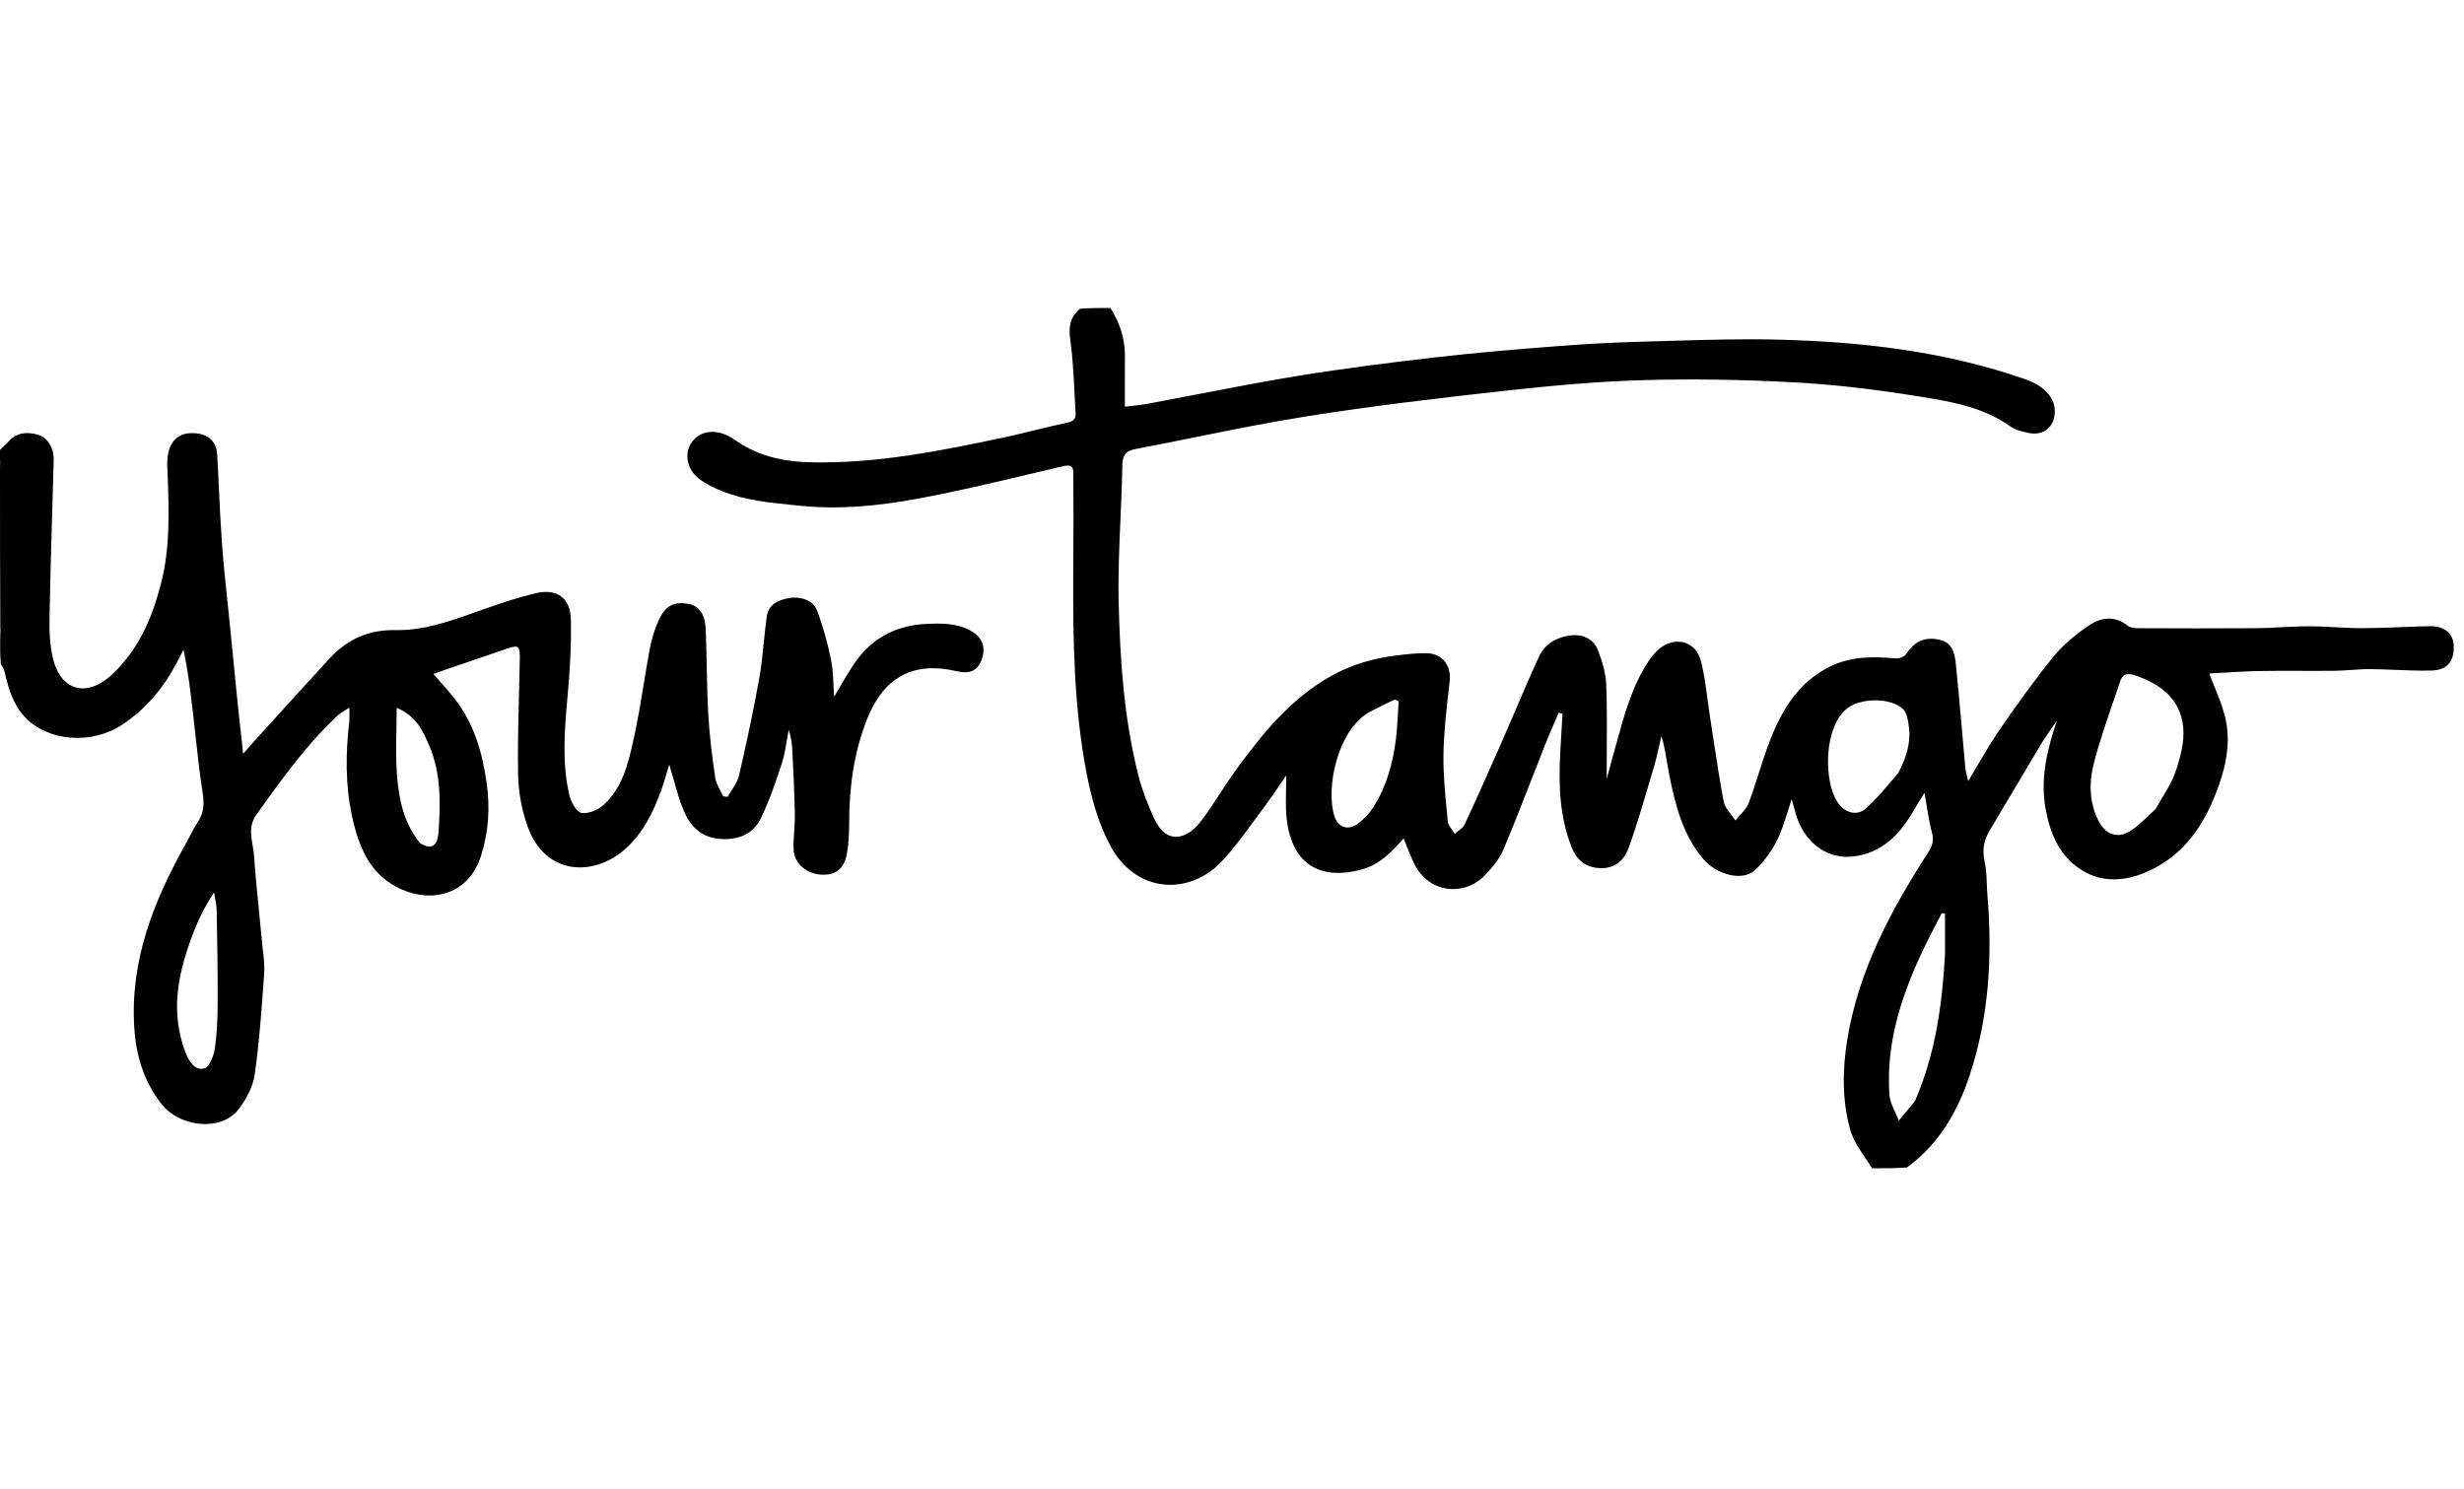
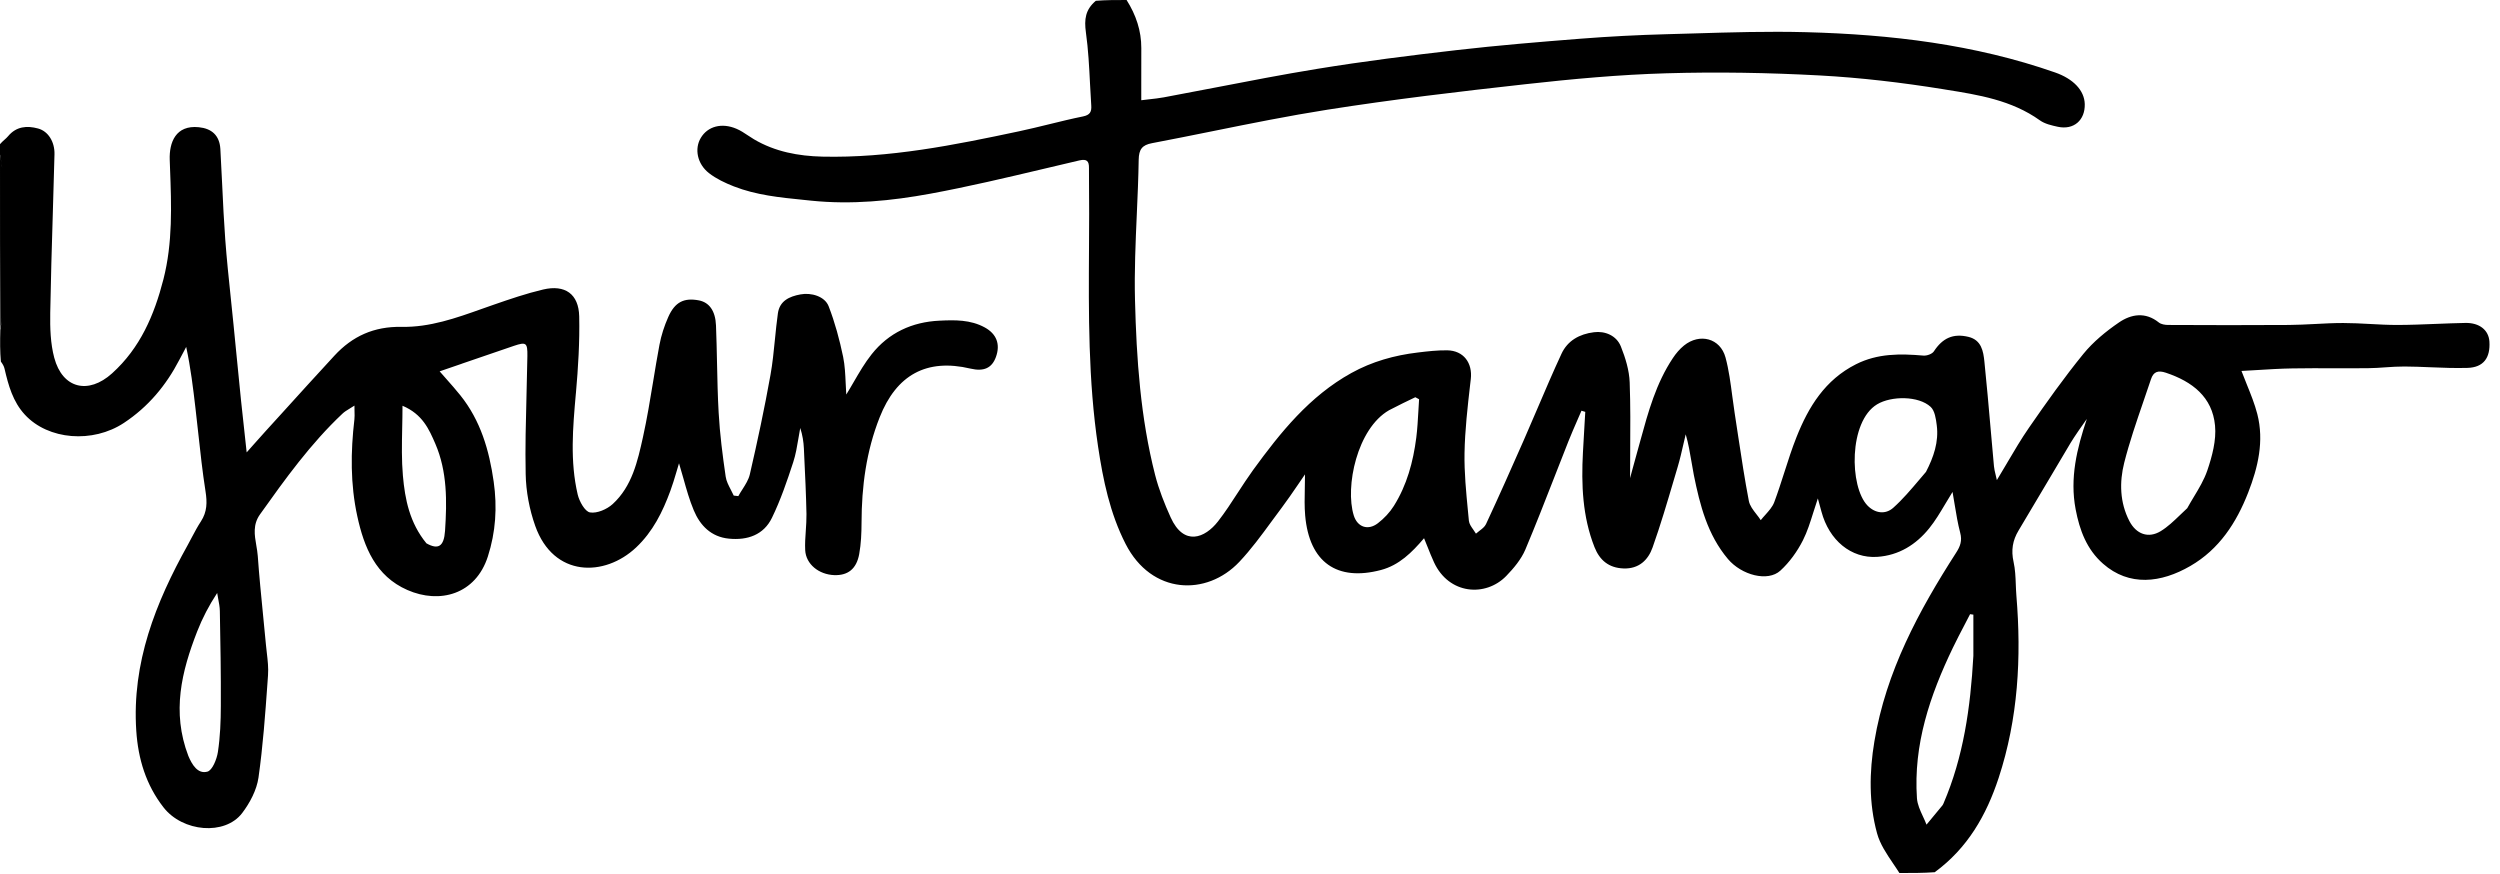
- <svg xmlns="http://www.w3.org/2000/svg" width="240" height="145" viewBox="0 0 240 145" fill="none">
-   <path fill-rule="evenodd" clip-rule="evenodd" d="M108.156 30C109.06 31.436 109.572 32.953 109.567 34.619C109.564 35.716 109.565 36.813 109.565 37.977V37.981C109.566 38.512 109.566 39.056 109.566 39.621C109.822 39.589 110.068 39.562 110.307 39.536L110.307 39.536C110.803 39.482 111.269 39.431 111.728 39.345C113.357 39.043 114.984 38.728 116.611 38.414C119.882 37.783 123.153 37.151 126.44 36.614C130.896 35.887 135.382 35.323 139.868 34.807C143.818 34.353 147.785 34.025 151.75 33.716C154.493 33.502 157.245 33.358 159.995 33.284C160.848 33.261 161.702 33.236 162.556 33.21C166.168 33.102 169.783 32.993 173.391 33.09C181.518 33.308 189.554 34.25 197.293 36.955C199.039 37.565 200.109 38.675 200.142 39.993C200.18 41.545 199.08 42.499 197.561 42.172C196.965 42.043 196.312 41.896 195.831 41.552C193.124 39.615 189.941 39.105 186.809 38.605L186.515 38.557C182.596 37.929 178.632 37.454 174.671 37.242C169.779 36.98 164.864 36.893 159.967 37.035C155.454 37.166 150.94 37.587 146.449 38.084C140.094 38.788 133.736 39.538 127.422 40.534C123.722 41.117 120.049 41.859 116.374 42.602L116.374 42.602L116.374 42.602C114.448 42.991 112.522 43.381 110.593 43.747C109.65 43.926 109.335 44.334 109.318 45.334C109.289 47.065 109.213 48.796 109.138 50.527C109.017 53.292 108.896 56.057 108.964 58.817C109.104 64.452 109.49 70.097 110.896 75.596C111.252 76.99 111.791 78.352 112.384 79.666C113.655 82.482 115.689 81.653 116.929 80.06C117.613 79.18 118.222 78.243 118.831 77.305L118.831 77.305C119.307 76.571 119.784 75.837 120.298 75.129C122.928 71.508 125.718 68.036 129.734 65.81C131.725 64.707 133.873 64.108 136.118 63.839C137.051 63.728 137.993 63.619 138.929 63.632C140.51 63.656 141.378 64.844 141.2 66.392L141.144 66.878C140.89 69.082 140.636 71.294 140.598 73.505C140.566 75.365 140.749 77.231 140.93 79.09V79.09L140.931 79.091C140.96 79.393 140.99 79.695 141.018 79.996C141.046 80.29 141.242 80.568 141.439 80.846C141.53 80.974 141.62 81.103 141.694 81.232C141.798 81.137 141.916 81.048 142.033 80.959C142.287 80.766 142.541 80.573 142.659 80.318C143.896 77.662 145.086 74.985 146.265 72.303C146.716 71.278 147.156 70.248 147.596 69.219L147.596 69.219L147.596 69.218C148.349 67.457 149.102 65.695 149.908 63.958C150.491 62.7 151.635 62.067 153.03 61.893C154.079 61.762 155.19 62.204 155.613 63.275C156.045 64.364 156.411 65.551 156.453 66.709C156.535 68.911 156.52 71.117 156.504 73.307V73.308V73.309C156.498 74.176 156.492 75.041 156.492 75.902C156.554 75.673 156.618 75.436 156.683 75.193L156.684 75.192L156.684 75.19C156.831 74.641 156.987 74.062 157.149 73.486C157.263 73.083 157.373 72.68 157.484 72.276L157.485 72.272L157.485 72.272C158.236 69.534 158.988 66.795 160.593 64.384C160.891 63.938 161.252 63.505 161.667 63.17C163.168 61.959 165.152 62.461 165.653 64.319C165.977 65.521 166.139 66.766 166.302 68.012C166.374 68.558 166.445 69.104 166.53 69.646C166.649 70.406 166.764 71.165 166.879 71.925L166.879 71.926C167.191 73.987 167.502 76.047 167.893 78.092C167.98 78.547 168.3 78.957 168.62 79.367C168.767 79.555 168.914 79.744 169.039 79.937C169.177 79.759 169.331 79.587 169.486 79.414C169.823 79.038 170.161 78.662 170.327 78.221C170.688 77.265 171 76.29 171.311 75.314C171.672 74.187 172.032 73.06 172.468 71.963C173.625 69.054 175.217 66.462 178.18 64.969C180.266 63.918 182.432 63.947 184.655 64.138C184.983 64.166 185.487 63.986 185.652 63.733C186.488 62.459 187.503 61.984 188.978 62.341C190.23 62.644 190.404 63.724 190.507 64.719C190.731 66.883 190.92 69.05 191.109 71.217C191.212 72.401 191.315 73.584 191.424 74.767C191.447 75.018 191.508 75.265 191.581 75.566C191.62 75.725 191.662 75.898 191.705 76.094C192.05 75.525 192.378 74.968 192.698 74.423L192.699 74.422C193.392 73.243 194.053 72.12 194.792 71.052C196.459 68.642 198.161 66.246 200.01 63.976C200.956 62.813 202.172 61.816 203.416 60.963C204.597 60.154 205.958 59.92 207.253 60.96C207.478 61.141 207.857 61.197 208.166 61.198L208.224 61.198C212.06 61.213 215.896 61.227 219.732 61.197C220.562 61.19 221.392 61.147 222.222 61.104C223.13 61.058 224.038 61.011 224.946 61.011C225.8 61.012 226.654 61.058 227.508 61.104L227.508 61.104C228.392 61.151 229.276 61.199 230.16 61.196C231.397 61.191 232.634 61.143 233.871 61.094C234.808 61.057 235.746 61.02 236.683 61.003C238.039 60.977 238.918 61.695 238.99 62.782C239.093 64.347 238.43 65.274 236.881 65.32C235.696 65.355 234.509 65.306 233.321 65.258L233.32 65.258C232.495 65.225 231.67 65.191 230.845 65.186C230.228 65.181 229.611 65.224 228.993 65.267C228.455 65.304 227.916 65.341 227.377 65.347C226.269 65.36 225.16 65.357 224.052 65.353C222.723 65.349 221.395 65.345 220.067 65.369C218.914 65.389 217.761 65.459 216.641 65.527L216.64 65.527C216.149 65.557 215.663 65.587 215.186 65.611C215.35 66.051 215.526 66.483 215.699 66.912L215.7 66.912C216.082 67.855 216.458 68.784 216.705 69.746C217.371 72.343 216.775 74.868 215.83 77.289C214.701 80.181 213.05 82.733 210.285 84.334C207.461 85.97 204.408 86.324 201.899 84.121C200.328 82.741 199.648 80.9 199.266 78.896C198.693 75.891 199.385 73.077 200.34 70.218C200.26 70.332 200.18 70.446 200.099 70.559C199.917 70.818 199.734 71.076 199.557 71.338L199.453 71.491C199.223 71.83 198.992 72.169 198.783 72.521C198.133 73.612 197.486 74.705 196.838 75.798C195.823 77.512 194.808 79.225 193.783 80.933C193.213 81.885 193.062 82.83 193.31 83.944C193.465 84.644 193.493 85.371 193.521 86.098C193.535 86.462 193.549 86.825 193.579 87.186C194.071 93.12 193.749 98.971 191.875 104.679C190.694 108.274 188.894 111.425 185.738 113.735C184.644 113.812 183.548 113.812 182.35 113.812C182.159 113.512 181.96 113.217 181.76 112.922C181.119 111.974 180.485 111.037 180.202 110.003C179.411 107.116 179.453 104.135 179.947 101.169C181.06 94.478 184.193 88.665 187.797 83.058C188.187 82.451 188.389 81.912 188.185 81.148C187.953 80.275 187.808 79.38 187.656 78.45L187.656 78.45L187.656 78.448C187.591 78.048 187.525 77.641 187.45 77.228C187.203 77.618 186.973 78.005 186.747 78.385L186.747 78.386L186.747 78.386C186.255 79.213 185.784 80.004 185.212 80.714C183.948 82.284 182.295 83.324 180.219 83.46C177.715 83.624 175.6 81.879 174.861 79.109C174.795 78.864 174.729 78.619 174.65 78.331L174.52 77.851C174.364 78.302 174.225 78.745 174.09 79.176L174.089 79.177L174.089 79.177C173.789 80.136 173.505 81.041 173.082 81.876C172.541 82.942 171.798 83.979 170.92 84.784C169.72 85.883 167.199 85.22 165.888 83.665C163.921 81.333 163.197 78.494 162.615 75.607C162.53 75.182 162.458 74.755 162.385 74.324L162.385 74.323L162.385 74.323C162.241 73.465 162.094 72.591 161.831 71.695C161.752 72.02 161.678 72.346 161.604 72.673C161.44 73.389 161.277 74.105 161.068 74.808C160.946 75.22 160.824 75.632 160.703 76.043C160.058 78.228 159.413 80.414 158.654 82.559C158.23 83.757 157.346 84.627 155.862 84.573C154.439 84.521 153.569 83.775 153.075 82.523C151.919 79.592 151.804 76.527 151.967 73.432C152.014 72.54 152.067 71.649 152.119 70.757C152.143 70.352 152.168 69.947 152.191 69.541L151.825 69.428C151.693 69.737 151.558 70.045 151.424 70.353L151.423 70.355C151.13 71.026 150.837 71.697 150.567 72.378C150.123 73.496 149.686 74.617 149.249 75.738L149.248 75.739C148.331 78.091 147.415 80.442 146.433 82.767C146.036 83.705 145.32 84.558 144.597 85.3C142.614 87.334 139.099 87.079 137.668 83.984C137.444 83.499 137.246 83.001 137.035 82.467L137.034 82.465C136.932 82.209 136.827 81.944 136.714 81.668C135.542 83.045 134.315 84.261 132.575 84.72C128.378 85.828 125.691 84.01 125.3 79.48C125.227 78.637 125.246 77.786 125.265 76.88L125.265 76.88C125.274 76.448 125.284 76.004 125.284 75.542C125.043 75.889 124.809 76.232 124.578 76.571L124.578 76.571L124.577 76.571C124.073 77.312 123.581 78.033 123.057 78.729C122.725 79.169 122.399 79.615 122.072 80.062L122.072 80.062C121.092 81.401 120.111 82.742 118.979 83.939C115.839 87.261 110.556 87.103 108.06 82.219C106.556 79.275 105.9 76.096 105.417 72.863C104.469 66.512 104.507 60.128 104.546 53.744C104.559 51.604 104.572 49.463 104.548 47.324L104.546 47.191C104.542 46.835 104.538 46.479 104.544 46.123C104.556 45.462 104.339 45.235 103.615 45.403C102.485 45.665 101.355 45.933 100.225 46.201C96.606 47.059 92.987 47.918 89.334 48.591C85.573 49.285 81.758 49.663 77.887 49.264C77.642 49.238 77.398 49.214 77.154 49.189C74.871 48.961 72.606 48.734 70.451 47.893C69.617 47.568 68.772 47.17 68.072 46.625C66.925 45.733 66.656 44.274 67.276 43.237C67.939 42.129 69.287 41.754 70.711 42.364C71.094 42.529 71.447 42.763 71.799 42.998L71.799 42.998C71.992 43.126 72.184 43.254 72.381 43.37C74.405 44.566 76.659 44.983 78.943 45.036C85.359 45.184 91.611 43.927 97.844 42.602C98.802 42.398 99.754 42.164 100.706 41.931L100.706 41.931L100.706 41.931C101.792 41.665 102.878 41.399 103.972 41.177C104.652 41.038 104.801 40.724 104.763 40.148C104.717 39.456 104.682 38.763 104.647 38.07C104.563 36.411 104.479 34.753 104.249 33.115C104.073 31.861 104.195 30.922 105.203 30.077C106.153 30 107.104 30 108.156 30ZM210.616 77.701L210.616 77.701C211.11 76.88 211.604 76.059 211.905 75.172C212.372 73.799 212.783 72.27 212.651 70.862C212.393 68.104 210.456 66.624 207.932 65.783C207.173 65.53 206.736 65.683 206.499 66.4C206.257 67.133 206.006 67.864 205.755 68.595L205.754 68.595C205.091 70.526 204.427 72.457 203.929 74.429C203.463 76.276 203.497 78.237 204.429 80.027C205.079 81.276 206.244 81.715 207.432 80.992C208.102 80.584 208.681 80.028 209.304 79.43L209.304 79.43L209.304 79.43C209.523 79.22 209.746 79.006 209.98 78.791C210.181 78.424 210.399 78.062 210.616 77.701ZM184.9 75.299C185.629 73.894 186.142 72.425 185.934 70.819C185.855 70.207 185.746 69.431 185.345 69.06C184.188 67.991 181.567 67.996 180.208 68.815C177.476 70.464 177.539 76.739 179.288 78.537C180.014 79.283 181 79.418 181.748 78.754C182.658 77.948 183.451 77.01 184.294 76.013L184.295 76.011C184.493 75.777 184.694 75.539 184.9 75.299ZM189.45 92.957V89.007L189.133 88.961C188.957 89.302 188.779 89.643 188.602 89.983C188.215 90.723 187.828 91.463 187.467 92.215C185.278 96.772 183.681 101.487 184.032 106.634C184.072 107.223 184.338 107.797 184.603 108.37C184.726 108.635 184.849 108.9 184.949 109.167L185.275 108.774L185.283 108.765C185.682 108.283 186.082 107.801 186.479 107.318C186.523 107.265 186.551 107.198 186.579 107.134L186.582 107.126C188.494 102.671 189.172 97.962 189.45 92.957ZM133.353 69.382C130.285 71.143 129.112 76.738 129.967 79.487C130.318 80.616 131.335 80.956 132.28 80.231C132.872 79.776 133.419 79.196 133.815 78.565C135.065 76.572 135.668 74.336 135.964 72.024C136.072 71.181 136.119 70.331 136.166 69.48C136.187 69.096 136.208 68.712 136.235 68.328L135.875 68.134C135.076 68.516 134.276 68.899 133.353 69.382ZM0 43.841C0.137 43.676 0.284 43.545 0.424 43.421C0.551 43.308 0.673 43.2 0.776 43.076C1.564 42.13 2.591 42.048 3.654 42.336C4.629 42.6 5.259 43.618 5.229 44.813C5.181 46.739 5.124 48.665 5.066 50.591C4.972 53.741 4.878 56.892 4.824 60.043C4.799 61.477 4.843 62.971 5.209 64.343C6.001 67.308 8.481 67.902 10.763 65.842C13.464 63.404 14.809 60.247 15.688 56.82C16.589 53.311 16.457 49.741 16.326 46.186V46.186C16.316 45.903 16.305 45.621 16.295 45.338C16.237 43.676 16.864 41.986 19.089 42.212C20.315 42.337 21.076 42.991 21.154 44.294C21.224 45.468 21.279 46.643 21.334 47.818L21.334 47.819C21.415 49.538 21.496 51.258 21.623 52.974C21.764 54.869 21.962 56.76 22.161 58.651L22.161 58.651C22.249 59.492 22.338 60.333 22.421 61.175C22.498 61.95 22.574 62.725 22.65 63.5L22.65 63.501L22.65 63.503C22.81 65.138 22.971 66.774 23.137 68.409C23.247 69.48 23.365 70.55 23.493 71.713L23.494 71.715C23.554 72.263 23.617 72.832 23.682 73.431C23.919 73.166 24.137 72.919 24.343 72.686L24.344 72.685L24.344 72.685C24.761 72.213 25.131 71.795 25.507 71.382C26.017 70.821 26.526 70.26 27.036 69.699L27.039 69.695C28.722 67.841 30.404 65.987 32.102 64.148C33.834 62.27 35.901 61.33 38.555 61.381C41.254 61.434 43.789 60.532 46.309 59.636C46.664 59.51 47.017 59.385 47.371 59.262C48.941 58.716 50.523 58.178 52.138 57.797C54.24 57.301 55.556 58.219 55.605 60.369C55.66 62.826 55.507 65.297 55.289 67.748L55.283 67.808C54.996 71.045 54.708 74.277 55.462 77.476C55.617 78.136 56.154 79.11 56.641 79.192C57.315 79.306 58.273 78.892 58.821 78.39C60.678 76.688 61.213 74.279 61.727 71.96C62.117 70.197 62.41 68.413 62.703 66.629L62.703 66.628C62.895 65.453 63.088 64.278 63.309 63.108C63.481 62.194 63.775 61.283 64.154 60.434C64.799 58.985 65.673 58.564 67.102 58.84C68.075 59.029 68.678 59.823 68.737 61.241C68.786 62.442 68.811 63.643 68.835 64.845V64.845C68.868 66.436 68.901 68.028 68.991 69.616C69.107 71.669 69.369 73.718 69.665 75.755C69.728 76.189 69.944 76.6 70.16 77.012L70.16 77.012C70.258 77.201 70.357 77.389 70.441 77.58L70.88 77.627C71 77.408 71.137 77.194 71.274 76.979C71.572 76.512 71.87 76.045 71.987 75.537C72.717 72.372 73.395 69.192 73.968 65.996C74.169 64.872 74.282 63.733 74.395 62.594C74.479 61.754 74.563 60.912 74.682 60.077C74.851 58.889 75.767 58.462 76.844 58.262C77.878 58.071 79.179 58.444 79.551 59.404C80.158 60.968 80.601 62.612 80.941 64.258C81.112 65.086 81.15 65.942 81.186 66.78V66.78C81.203 67.15 81.219 67.516 81.246 67.874C81.491 67.479 81.727 67.072 81.964 66.664L81.964 66.664C82.493 65.752 83.027 64.832 83.681 64.008C85.317 61.95 87.56 60.908 90.189 60.784C91.675 60.714 93.165 60.684 94.543 61.439C95.665 62.053 96.06 63.038 95.611 64.277C95.227 65.336 94.452 65.689 93.173 65.387C88.953 64.389 86.06 65.987 84.448 70.07C83.162 73.328 82.717 76.702 82.71 80.17C82.707 81.179 82.666 82.204 82.486 83.194C82.224 84.629 81.392 85.26 80.087 85.212C78.614 85.157 77.374 84.171 77.303 82.822C77.27 82.2 77.314 81.575 77.357 80.95C77.394 80.418 77.431 79.885 77.421 79.354C77.387 77.482 77.296 75.611 77.206 73.74L77.174 73.058C77.143 72.412 77.045 71.768 76.826 71.088C76.759 71.429 76.701 71.773 76.644 72.117C76.516 72.881 76.389 73.645 76.151 74.373C75.559 76.183 74.939 78.004 74.111 79.713C73.313 81.359 71.756 81.887 69.981 81.714C68.273 81.547 67.211 80.446 66.603 78.992C66.197 78.018 65.908 76.995 65.609 75.933L65.609 75.933C65.474 75.456 65.338 74.971 65.187 74.479C65.097 74.767 65.013 75.052 64.929 75.335L64.929 75.335L64.929 75.335C64.748 75.946 64.572 76.543 64.357 77.126C63.612 79.146 62.68 81.039 61.064 82.56C58.038 85.409 53.143 85.444 51.384 80.488C50.825 78.912 50.498 77.177 50.465 75.506C50.414 72.98 50.48 70.451 50.546 67.921C50.579 66.675 50.611 65.429 50.63 64.183C50.649 62.902 50.514 62.807 49.341 63.203C47.674 63.765 46.01 64.339 44.325 64.921C43.623 65.163 42.918 65.407 42.208 65.651C42.423 65.9 42.638 66.143 42.852 66.384L42.852 66.384C43.313 66.904 43.766 67.415 44.191 67.947C46.133 70.371 46.964 73.213 47.397 76.243C47.748 78.701 47.591 81.079 46.835 83.428C45.664 87.067 42.214 88.004 39.109 86.643C36.057 85.304 34.95 82.532 34.3 79.56C33.63 76.492 33.657 73.374 34.023 70.259C34.05 70.029 34.044 69.795 34.036 69.494C34.033 69.332 34.028 69.151 34.028 68.94C33.858 69.052 33.703 69.146 33.56 69.233L33.56 69.233C33.286 69.399 33.06 69.536 32.871 69.714C29.819 72.593 27.384 75.977 24.963 79.376C24.261 80.362 24.434 81.367 24.606 82.365C24.665 82.705 24.723 83.044 24.747 83.38C24.881 85.282 25.07 87.18 25.259 89.078L25.259 89.078L25.259 89.078C25.353 90.022 25.447 90.966 25.534 91.911C25.557 92.165 25.587 92.42 25.616 92.675L25.616 92.675C25.7 93.397 25.783 94.12 25.732 94.832L25.681 95.538C25.462 98.583 25.244 101.633 24.814 104.65C24.644 105.844 23.991 107.08 23.245 108.058C21.588 110.232 17.541 109.883 15.692 107.504C14.016 105.348 13.261 102.868 13.082 100.151C12.653 93.625 14.934 87.871 18.019 82.329C18.158 82.079 18.291 81.826 18.425 81.573L18.425 81.573C18.698 81.055 18.972 80.538 19.29 80.05C19.886 79.136 19.897 78.23 19.73 77.166C19.438 75.302 19.234 73.425 19.029 71.548C18.944 70.765 18.859 69.982 18.767 69.2C18.541 67.265 18.31 65.331 17.875 63.304C17.806 63.435 17.737 63.565 17.667 63.695L17.667 63.696C17.517 63.977 17.368 64.259 17.221 64.542C15.946 67 14.228 69.059 11.899 70.6C8.91 72.577 4.627 72.244 2.384 69.808C1.236 68.56 0.803 66.988 0.433 65.39C0.38 65.16 0.257 64.946 0.083 64.714C0 63.752 0 62.801 0.031 61.664C0.057 61.48 0.084 61.314 0.109 61.162C0.163 60.833 0.207 60.564 0.208 60.294C0.209 59.708 0.21 59.122 0.211 58.536C0.21 59.122 0.209 59.708 0.208 60.294C0.207 60.596 0.151 60.899 0.089 61.239C0.069 61.343 0.05 61.45 0.031 61.562C0 56.113 0 50.579 0 44.943C0.016 45.025 0.035 45.111 0.056 45.202C0.114 45.463 0.179 45.758 0.199 46.059C0.182 45.8 0.131 45.541 0.08 45.282C0.052 45.135 0.023 44.988 0 44.841V43.841ZM0.205 46.202C0.206 46.212 0.206 46.222 0.206 46.232L0.205 46.202ZM18.079 102.57C18.435 103.406 18.974 104.328 19.905 104.083C20.389 103.956 20.812 102.887 20.918 102.191C21.138 100.733 21.195 99.24 21.201 97.76C21.214 94.727 21.161 91.694 21.104 88.662C21.096 88.265 21.021 87.87 20.947 87.475L20.946 87.475C20.912 87.293 20.877 87.11 20.849 86.928C20.059 88.13 19.429 89.345 18.934 90.613C17.438 94.448 16.464 98.34 18.079 102.57ZM40.938 82.163C42.051 82.786 42.623 82.497 42.725 80.96C42.913 78.133 42.947 75.283 41.794 72.608C41.191 71.209 40.566 69.764 38.639 68.952C38.639 69.695 38.625 70.418 38.611 71.126V71.126C38.58 72.691 38.55 74.186 38.679 75.666C38.877 77.93 39.322 80.19 40.938 82.163Z" fill="black" />
+ <svg xmlns="http://www.w3.org/2000/svg" width="63" height="22" viewBox="0 0 63 22" fill="none">
+   <path fill-rule="evenodd" clip-rule="evenodd" d="M28.39 0C28.628 0.377 28.762 0.775 28.761 1.212C28.76 1.5 28.76 1.788 28.76 2.093V2.095L28.76 2.526C28.828 2.517 28.892 2.51 28.955 2.503C29.085 2.489 29.207 2.475 29.328 2.453C29.756 2.374 30.183 2.291 30.61 2.209C31.468 2.043 32.327 1.877 33.19 1.736C34.359 1.545 35.537 1.397 36.714 1.262C37.751 1.143 38.793 1.057 39.833 0.975C40.553 0.919 41.276 0.881 41.998 0.862C42.222 0.856 42.446 0.849 42.67 0.843C43.618 0.814 44.567 0.786 45.514 0.811C47.647 0.868 49.757 1.116 51.788 1.826C52.246 1.986 52.527 2.277 52.536 2.623C52.546 3.03 52.257 3.281 51.858 3.195C51.702 3.161 51.531 3.123 51.404 3.032C50.694 2.524 49.858 2.39 49.036 2.259L48.959 2.246C47.93 2.081 46.89 1.957 45.85 1.901C44.566 1.832 43.276 1.809 41.99 1.847C40.806 1.881 39.621 1.991 38.442 2.122C36.774 2.307 35.105 2.504 33.447 2.765C32.476 2.918 31.512 3.113 30.547 3.308C30.042 3.41 29.536 3.512 29.03 3.608C28.782 3.655 28.7 3.763 28.695 4.025C28.688 4.479 28.668 4.934 28.648 5.388C28.616 6.114 28.584 6.84 28.602 7.564C28.639 9.043 28.74 10.525 29.109 11.969C29.203 12.335 29.344 12.692 29.5 13.037C29.834 13.776 30.367 13.559 30.693 13.14C30.873 12.909 31.032 12.664 31.192 12.417L31.192 12.417L31.192 12.417C31.317 12.225 31.443 12.032 31.577 11.846C32.268 10.896 33 9.984 34.054 9.4C34.577 9.11 35.141 8.953 35.73 8.883C35.975 8.853 36.222 8.825 36.468 8.828C36.883 8.834 37.111 9.146 37.064 9.553L37.049 9.68C36.983 10.259 36.916 10.839 36.906 11.42C36.898 11.908 36.946 12.398 36.993 12.886L36.993 12.886C37.001 12.966 37.009 13.045 37.016 13.124C37.024 13.201 37.075 13.274 37.127 13.347C37.151 13.38 37.174 13.414 37.194 13.448C37.221 13.423 37.252 13.4 37.283 13.376C37.349 13.326 37.416 13.275 37.447 13.208C37.772 12.511 38.084 11.808 38.394 11.104C38.512 10.835 38.627 10.565 38.743 10.295L38.743 10.295C38.941 9.832 39.138 9.37 39.35 8.914C39.503 8.584 39.803 8.417 40.169 8.372C40.445 8.337 40.736 8.453 40.847 8.734C40.961 9.02 41.057 9.332 41.068 9.636C41.089 10.214 41.085 10.793 41.081 11.368V11.368C41.08 11.596 41.078 11.823 41.078 12.049C41.094 11.989 41.111 11.926 41.128 11.862C41.167 11.718 41.208 11.566 41.251 11.415C41.28 11.309 41.31 11.203 41.339 11.096L41.339 11.096C41.536 10.377 41.733 9.659 42.155 9.026C42.233 8.908 42.328 8.795 42.437 8.707C42.831 8.389 43.351 8.521 43.483 9.009C43.568 9.324 43.61 9.651 43.653 9.978C43.672 10.121 43.691 10.264 43.713 10.407C43.744 10.606 43.774 10.806 43.804 11.005C43.886 11.546 43.968 12.087 44.071 12.624C44.094 12.743 44.178 12.851 44.262 12.959C44.3 13.008 44.339 13.057 44.371 13.108C44.408 13.061 44.448 13.016 44.489 12.971C44.577 12.872 44.666 12.773 44.71 12.658C44.804 12.407 44.886 12.151 44.968 11.895L44.968 11.895C45.063 11.599 45.157 11.303 45.272 11.015C45.575 10.251 45.993 9.571 46.771 9.179C47.319 8.903 47.887 8.911 48.471 8.961C48.557 8.968 48.689 8.921 48.733 8.855C48.952 8.52 49.218 8.396 49.605 8.489C49.934 8.569 49.98 8.852 50.007 9.114C50.066 9.682 50.115 10.251 50.165 10.819C50.192 11.13 50.219 11.441 50.248 11.751C50.254 11.817 50.27 11.882 50.289 11.961L50.289 11.961C50.299 12.002 50.31 12.048 50.321 12.099C50.412 11.95 50.498 11.804 50.582 11.661L50.582 11.66C50.764 11.351 50.938 11.056 51.132 10.776C51.569 10.143 52.016 9.514 52.501 8.918C52.75 8.613 53.069 8.351 53.395 8.128C53.705 7.915 54.063 7.854 54.403 8.127C54.462 8.174 54.561 8.189 54.642 8.189L54.657 8.189C55.664 8.193 56.671 8.197 57.678 8.189C57.896 8.187 58.114 8.176 58.332 8.165C58.57 8.152 58.809 8.14 59.047 8.14C59.271 8.14 59.495 8.152 59.719 8.164L59.719 8.164C59.952 8.177 60.184 8.189 60.416 8.189C60.74 8.188 61.065 8.175 61.389 8.162L61.39 8.162C61.636 8.152 61.882 8.143 62.128 8.138C62.484 8.131 62.714 8.32 62.733 8.605C62.76 9.016 62.586 9.259 62.18 9.271C61.869 9.28 61.557 9.268 61.245 9.255C61.028 9.246 60.812 9.237 60.595 9.236C60.433 9.235 60.271 9.246 60.109 9.257L60.109 9.257C59.968 9.267 59.826 9.277 59.685 9.278C59.394 9.282 59.103 9.281 58.812 9.28C58.463 9.279 58.115 9.278 57.766 9.284C57.463 9.289 57.161 9.308 56.867 9.326C56.737 9.334 56.61 9.341 56.485 9.348C56.528 9.463 56.574 9.576 56.62 9.689L56.62 9.689C56.72 9.937 56.819 10.181 56.884 10.433C57.059 11.115 56.902 11.778 56.654 12.413C56.358 13.172 55.924 13.842 55.198 14.262C54.457 14.692 53.656 14.785 52.997 14.206C52.585 13.844 52.406 13.361 52.306 12.835C52.156 12.046 52.337 11.307 52.588 10.557L52.525 10.647C52.477 10.714 52.429 10.782 52.382 10.851L52.355 10.891C52.295 10.98 52.234 11.069 52.179 11.161C52.009 11.448 51.839 11.734 51.669 12.021L51.669 12.021C51.402 12.471 51.136 12.921 50.867 13.37C50.717 13.619 50.677 13.868 50.742 14.16C50.783 14.344 50.791 14.534 50.798 14.726V14.726C50.802 14.821 50.805 14.916 50.813 15.011C50.942 16.569 50.858 18.104 50.366 19.603C50.056 20.546 49.583 21.373 48.755 21.98C48.468 22 48.18 22 47.865 22C47.816 21.921 47.763 21.844 47.711 21.767C47.543 21.518 47.376 21.272 47.302 21C47.094 20.242 47.105 19.46 47.235 18.681C47.527 16.925 48.349 15.399 49.295 13.927C49.398 13.768 49.451 13.627 49.397 13.426C49.337 13.197 49.298 12.962 49.258 12.718C49.241 12.613 49.224 12.506 49.204 12.397C49.14 12.499 49.079 12.601 49.02 12.701C48.891 12.918 48.767 13.126 48.617 13.312C48.285 13.724 47.851 13.997 47.306 14.033C46.649 14.076 46.094 13.618 45.9 12.891C45.883 12.826 45.865 12.762 45.844 12.686L45.81 12.56C45.769 12.679 45.733 12.795 45.697 12.909C45.618 13.16 45.544 13.398 45.433 13.617C45.291 13.897 45.096 14.169 44.865 14.38C44.55 14.669 43.889 14.495 43.544 14.087C43.028 13.475 42.838 12.729 42.685 11.972C42.663 11.86 42.644 11.748 42.625 11.634L42.625 11.634C42.587 11.409 42.548 11.18 42.48 10.945C42.459 11.03 42.439 11.116 42.42 11.201C42.377 11.389 42.334 11.577 42.279 11.762C42.247 11.87 42.215 11.978 42.183 12.086L42.183 12.086C42.014 12.659 41.845 13.233 41.645 13.796C41.534 14.111 41.302 14.339 40.913 14.325C40.539 14.311 40.311 14.116 40.181 13.787C39.878 13.018 39.847 12.213 39.89 11.401C39.903 11.167 39.916 10.934 39.93 10.7L39.93 10.698L39.949 10.379L39.853 10.35C39.818 10.431 39.783 10.512 39.748 10.592C39.671 10.769 39.594 10.945 39.523 11.124C39.406 11.417 39.291 11.712 39.177 12.006L39.177 12.006C38.936 12.623 38.695 13.241 38.438 13.851C38.333 14.097 38.145 14.321 37.956 14.516C37.435 15.05 36.512 14.983 36.137 14.17C36.078 14.043 36.026 13.912 35.971 13.773L35.971 13.772L35.97 13.772C35.944 13.704 35.916 13.635 35.886 13.563C35.579 13.924 35.257 14.243 34.8 14.364C33.698 14.655 32.993 14.177 32.89 12.988C32.871 12.767 32.876 12.543 32.881 12.306C32.884 12.192 32.886 12.076 32.886 11.954C32.823 12.046 32.761 12.136 32.701 12.225L32.701 12.225C32.568 12.419 32.439 12.608 32.302 12.791C32.215 12.907 32.129 13.024 32.043 13.141L32.043 13.141C31.786 13.492 31.528 13.844 31.231 14.159C30.407 15.031 29.02 14.989 28.365 13.707C27.97 12.934 27.798 12.1 27.671 11.251C27.422 9.584 27.433 7.908 27.443 6.233V6.233C27.446 5.671 27.45 5.109 27.443 4.547L27.443 4.513C27.442 4.419 27.441 4.326 27.442 4.232C27.445 4.059 27.388 3.999 27.198 4.043C26.901 4.112 26.605 4.182 26.308 4.253L26.308 4.253C25.358 4.478 24.408 4.703 23.45 4.88C22.462 5.062 21.461 5.161 20.445 5.057C20.381 5.05 20.316 5.043 20.252 5.037C19.653 4.977 19.059 4.918 18.493 4.697C18.274 4.611 18.052 4.507 17.868 4.364C17.567 4.13 17.497 3.747 17.66 3.475C17.833 3.184 18.187 3.085 18.561 3.246C18.662 3.289 18.754 3.35 18.847 3.412C18.897 3.445 18.948 3.479 19 3.51C19.531 3.824 20.122 3.933 20.722 3.947C22.406 3.986 24.047 3.656 25.683 3.308C25.935 3.254 26.185 3.193 26.435 3.132C26.72 3.062 27.005 2.992 27.292 2.934C27.47 2.898 27.509 2.815 27.5 2.664C27.488 2.482 27.478 2.3 27.469 2.118C27.447 1.683 27.425 1.248 27.365 0.818C27.319 0.488 27.351 0.242 27.615 0.02C27.864 0 28.114 0 28.39 0ZM55.118 12.807C55.171 12.711 55.228 12.616 55.285 12.521C55.415 12.306 55.544 12.09 55.624 11.857C55.746 11.497 55.854 11.095 55.819 10.726C55.752 10.002 55.243 9.614 54.581 9.393C54.382 9.326 54.267 9.367 54.205 9.555C54.141 9.747 54.075 9.939 54.009 10.131L54.009 10.131C53.835 10.638 53.661 11.145 53.53 11.662C53.408 12.147 53.417 12.662 53.661 13.132C53.832 13.46 54.138 13.575 54.45 13.385C54.625 13.278 54.778 13.132 54.941 12.975C54.998 12.92 55.057 12.864 55.118 12.807ZM48.535 11.891C48.726 11.522 48.861 11.136 48.806 10.715C48.786 10.554 48.757 10.35 48.652 10.253C48.348 9.972 47.66 9.974 47.303 10.189C46.586 10.621 46.603 12.268 47.062 12.741C47.252 12.936 47.511 12.972 47.708 12.798C47.946 12.586 48.154 12.34 48.376 12.078L48.376 12.078C48.428 12.016 48.481 11.954 48.535 11.891ZM49.729 16.526V15.489L49.646 15.477C49.6 15.566 49.553 15.656 49.507 15.745L49.507 15.745C49.405 15.939 49.304 16.134 49.209 16.331C48.634 17.527 48.215 18.765 48.307 20.116C48.318 20.27 48.387 20.421 48.457 20.572L48.457 20.572C48.489 20.641 48.522 20.711 48.548 20.781L48.633 20.678C48.739 20.551 48.844 20.423 48.95 20.295C48.961 20.281 48.969 20.262 48.977 20.245C49.478 19.076 49.656 17.84 49.729 16.526ZM35.004 10.338C34.199 10.8 33.891 12.268 34.115 12.99C34.208 13.286 34.475 13.376 34.723 13.185C34.878 13.066 35.022 12.914 35.126 12.748C35.454 12.225 35.612 11.638 35.69 11.031C35.718 10.81 35.73 10.586 35.743 10.363L35.743 10.362C35.748 10.262 35.754 10.161 35.761 10.061L35.666 10.01C35.456 10.11 35.247 10.211 35.004 10.338ZM0 3.633C0.036 3.59 0.075 3.556 0.111 3.523C0.145 3.493 0.177 3.465 0.204 3.432C0.411 3.184 0.68 3.162 0.959 3.238C1.215 3.307 1.381 3.575 1.373 3.888C1.36 4.394 1.345 4.899 1.33 5.405C1.305 6.232 1.28 7.059 1.266 7.886C1.26 8.263 1.271 8.655 1.367 9.015C1.575 9.793 2.226 9.949 2.825 9.408C3.534 8.768 3.887 7.94 4.118 7.04C4.354 6.119 4.32 5.182 4.285 4.249L4.277 4.026C4.262 3.59 4.427 3.146 5.011 3.206C5.332 3.238 5.532 3.41 5.553 3.752C5.571 4.06 5.586 4.369 5.6 4.677V4.677C5.621 5.129 5.643 5.58 5.676 6.03C5.713 6.528 5.765 7.024 5.817 7.521L5.817 7.521L5.817 7.521C5.84 7.742 5.864 7.962 5.885 8.183C5.905 8.387 5.925 8.59 5.945 8.794C5.988 9.223 6.03 9.653 6.073 10.082C6.102 10.363 6.133 10.644 6.167 10.949L6.167 10.95C6.183 11.094 6.199 11.243 6.216 11.4C6.278 11.331 6.336 11.266 6.39 11.204L6.39 11.204C6.5 11.081 6.597 10.971 6.695 10.863C6.829 10.715 6.964 10.567 7.098 10.42C7.539 9.933 7.981 9.446 8.427 8.963C8.881 8.471 9.424 8.224 10.12 8.237C10.829 8.251 11.494 8.015 12.156 7.779L12.156 7.779C12.249 7.746 12.342 7.713 12.435 7.681C12.847 7.538 13.262 7.396 13.686 7.296C14.238 7.166 14.583 7.407 14.596 7.972C14.61 8.617 14.57 9.265 14.513 9.908L14.511 9.924C14.436 10.774 14.361 11.622 14.558 12.462C14.599 12.635 14.74 12.891 14.868 12.913C15.045 12.943 15.296 12.834 15.44 12.702C15.928 12.255 16.068 11.623 16.203 11.014C16.305 10.551 16.382 10.083 16.459 9.615C16.51 9.306 16.56 8.998 16.618 8.691C16.663 8.451 16.741 8.212 16.84 7.989C17.009 7.608 17.239 7.498 17.614 7.57C17.869 7.62 18.028 7.828 18.043 8.201C18.056 8.516 18.062 8.831 18.069 9.147C18.078 9.564 18.086 9.982 18.11 10.399C18.14 10.938 18.209 11.476 18.287 12.01C18.303 12.124 18.36 12.232 18.416 12.34L18.416 12.34C18.442 12.39 18.468 12.439 18.49 12.489L18.606 12.502C18.637 12.444 18.673 12.388 18.709 12.332C18.787 12.209 18.865 12.087 18.896 11.953C19.088 11.122 19.266 10.288 19.416 9.449C19.469 9.154 19.498 8.855 19.528 8.556L19.528 8.556C19.55 8.335 19.572 8.114 19.603 7.895C19.648 7.583 19.888 7.471 20.171 7.419C20.442 7.368 20.784 7.466 20.882 7.718C21.041 8.129 21.157 8.56 21.247 8.993C21.291 9.21 21.301 9.434 21.311 9.655L21.311 9.655C21.315 9.752 21.319 9.848 21.326 9.942C21.391 9.838 21.453 9.731 21.515 9.624L21.515 9.624C21.654 9.385 21.794 9.143 21.966 8.927C22.395 8.386 22.984 8.113 23.674 8.081C24.064 8.062 24.455 8.054 24.817 8.252C25.111 8.414 25.215 8.672 25.097 8.997C24.996 9.275 24.793 9.368 24.457 9.289C23.349 9.027 22.59 9.446 22.167 10.518C21.829 11.373 21.713 12.259 21.711 13.169C21.71 13.434 21.699 13.703 21.652 13.963C21.583 14.34 21.365 14.505 21.022 14.493C20.636 14.478 20.31 14.219 20.291 13.865C20.283 13.702 20.294 13.538 20.306 13.374C20.315 13.234 20.325 13.095 20.323 12.955C20.313 12.464 20.29 11.973 20.266 11.482L20.258 11.302C20.25 11.133 20.224 10.964 20.166 10.785C20.149 10.875 20.134 10.965 20.119 11.055L20.119 11.055C20.085 11.256 20.052 11.456 19.989 11.648C19.834 12.123 19.671 12.601 19.453 13.049C19.244 13.481 18.835 13.62 18.37 13.574C17.921 13.531 17.642 13.242 17.483 12.86C17.376 12.604 17.3 12.336 17.222 12.057L17.222 12.057L17.222 12.057C17.186 11.932 17.151 11.804 17.111 11.675C17.088 11.751 17.065 11.826 17.044 11.9C16.996 12.06 16.95 12.217 16.893 12.37C16.698 12.9 16.453 13.397 16.029 13.797C15.235 14.544 13.95 14.554 13.488 13.253C13.341 12.839 13.255 12.383 13.247 11.945C13.233 11.282 13.251 10.618 13.268 9.954C13.277 9.627 13.285 9.3 13.29 8.973C13.295 8.636 13.259 8.612 12.952 8.715C12.514 8.863 12.078 9.014 11.635 9.166L11.635 9.167C11.451 9.23 11.266 9.294 11.079 9.358C11.136 9.423 11.192 9.487 11.248 9.55L11.248 9.55C11.369 9.687 11.488 9.821 11.6 9.961C12.11 10.597 12.328 11.343 12.441 12.139C12.533 12.784 12.492 13.408 12.294 14.024C11.986 14.98 11.081 15.226 10.266 14.868C9.465 14.517 9.174 13.789 9.004 13.009C8.828 12.204 8.835 11.385 8.931 10.568C8.938 10.507 8.936 10.446 8.934 10.367V10.367C8.933 10.324 8.932 10.277 8.932 10.221C8.888 10.251 8.847 10.276 8.809 10.298C8.737 10.342 8.678 10.378 8.629 10.425C7.827 11.18 7.188 12.069 6.553 12.961C6.368 13.22 6.414 13.483 6.459 13.745L6.459 13.745C6.474 13.835 6.49 13.924 6.496 14.012C6.531 14.511 6.581 15.009 6.63 15.508C6.655 15.755 6.68 16.003 6.702 16.251C6.709 16.318 6.716 16.385 6.724 16.452L6.724 16.452C6.746 16.641 6.768 16.831 6.754 17.018L6.741 17.203L6.741 17.203C6.684 18.003 6.626 18.803 6.514 19.595C6.469 19.909 6.297 20.233 6.102 20.49C5.667 21.06 4.604 20.969 4.119 20.344C3.679 19.778 3.481 19.127 3.434 18.414C3.321 16.701 3.92 15.191 4.73 13.736C4.766 13.67 4.801 13.604 4.836 13.537C4.908 13.402 4.98 13.266 5.064 13.138C5.22 12.898 5.223 12.66 5.179 12.381C5.102 11.892 5.049 11.399 4.995 10.906L4.995 10.906C4.973 10.7 4.95 10.495 4.926 10.29C4.867 9.782 4.806 9.274 4.692 8.742L4.638 8.845C4.598 8.919 4.559 8.993 4.52 9.067C4.186 9.712 3.735 10.253 3.123 10.657C2.339 11.176 1.215 11.089 0.626 10.449C0.324 10.122 0.211 9.709 0.114 9.29C0.1 9.229 0.067 9.173 0.022 9.112C0 8.86 0 8.61 0.008 8.312C0.015 8.263 0.022 8.22 0.029 8.18L0.029 8.18C0.042 8.1 0.052 8.034 0.054 7.969C0.052 8.043 0.039 8.117 0.023 8.2C0.018 8.227 0.013 8.256 0.008 8.285C0 6.855 0 5.402 0 3.923C0.004 3.944 0.009 3.967 0.015 3.99C0.031 4.063 0.049 4.146 0.053 4.23C0.05 4.157 0.035 4.084 0.021 4.011C0.014 3.973 0.006 3.934 0 3.896V3.633ZM0.054 4.261C0.054 4.261 0.054 4.261 0.054 4.261ZM4.746 19.049C4.839 19.268 4.981 19.511 5.225 19.446C5.352 19.413 5.463 19.132 5.491 18.95C5.549 18.567 5.564 18.175 5.565 17.787C5.569 16.99 5.555 16.194 5.54 15.398C5.538 15.294 5.518 15.191 5.498 15.087L5.498 15.087C5.489 15.039 5.48 14.991 5.473 14.943C5.265 15.259 5.1 15.578 4.97 15.91C4.577 16.917 4.322 17.939 4.746 19.049ZM10.746 13.692C11.038 13.856 11.188 13.78 11.215 13.377C11.264 12.635 11.273 11.886 10.971 11.184C10.812 10.817 10.648 10.438 10.143 10.225C10.143 10.419 10.139 10.609 10.135 10.795V10.795V10.795C10.127 11.206 10.119 11.598 10.153 11.987C10.205 12.581 10.322 13.175 10.746 13.692Z" fill="black" />
</svg>
